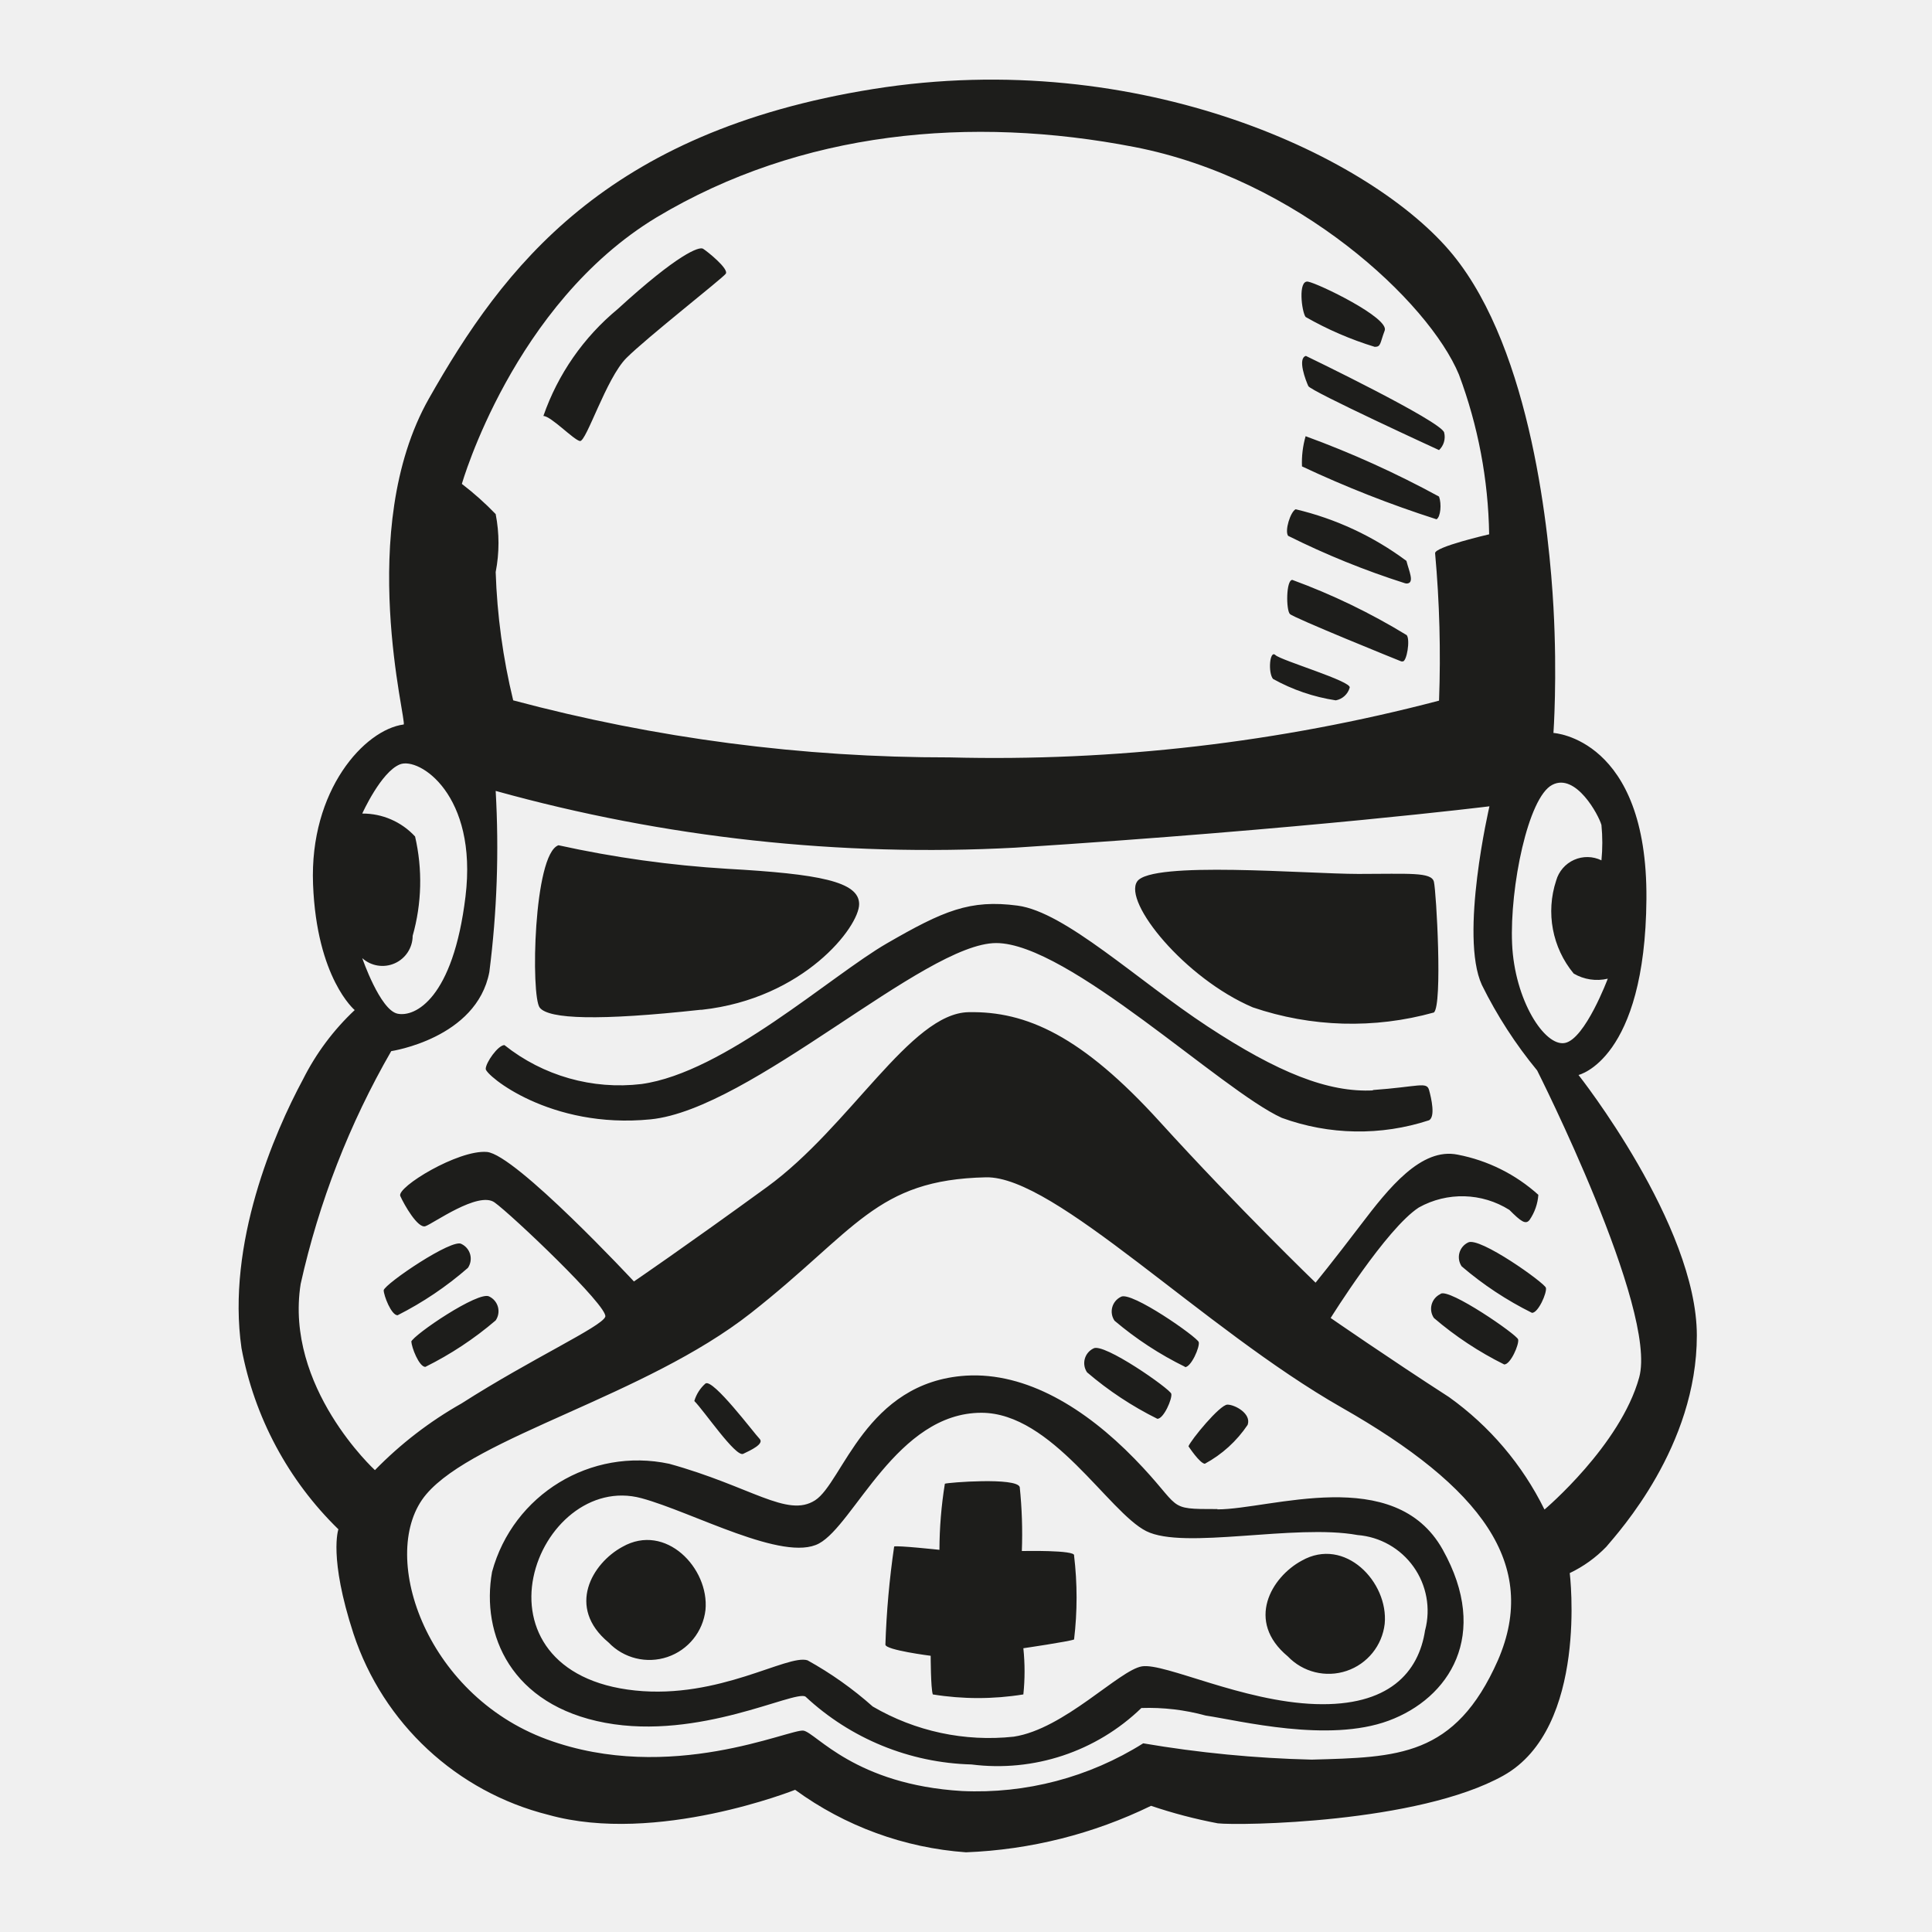
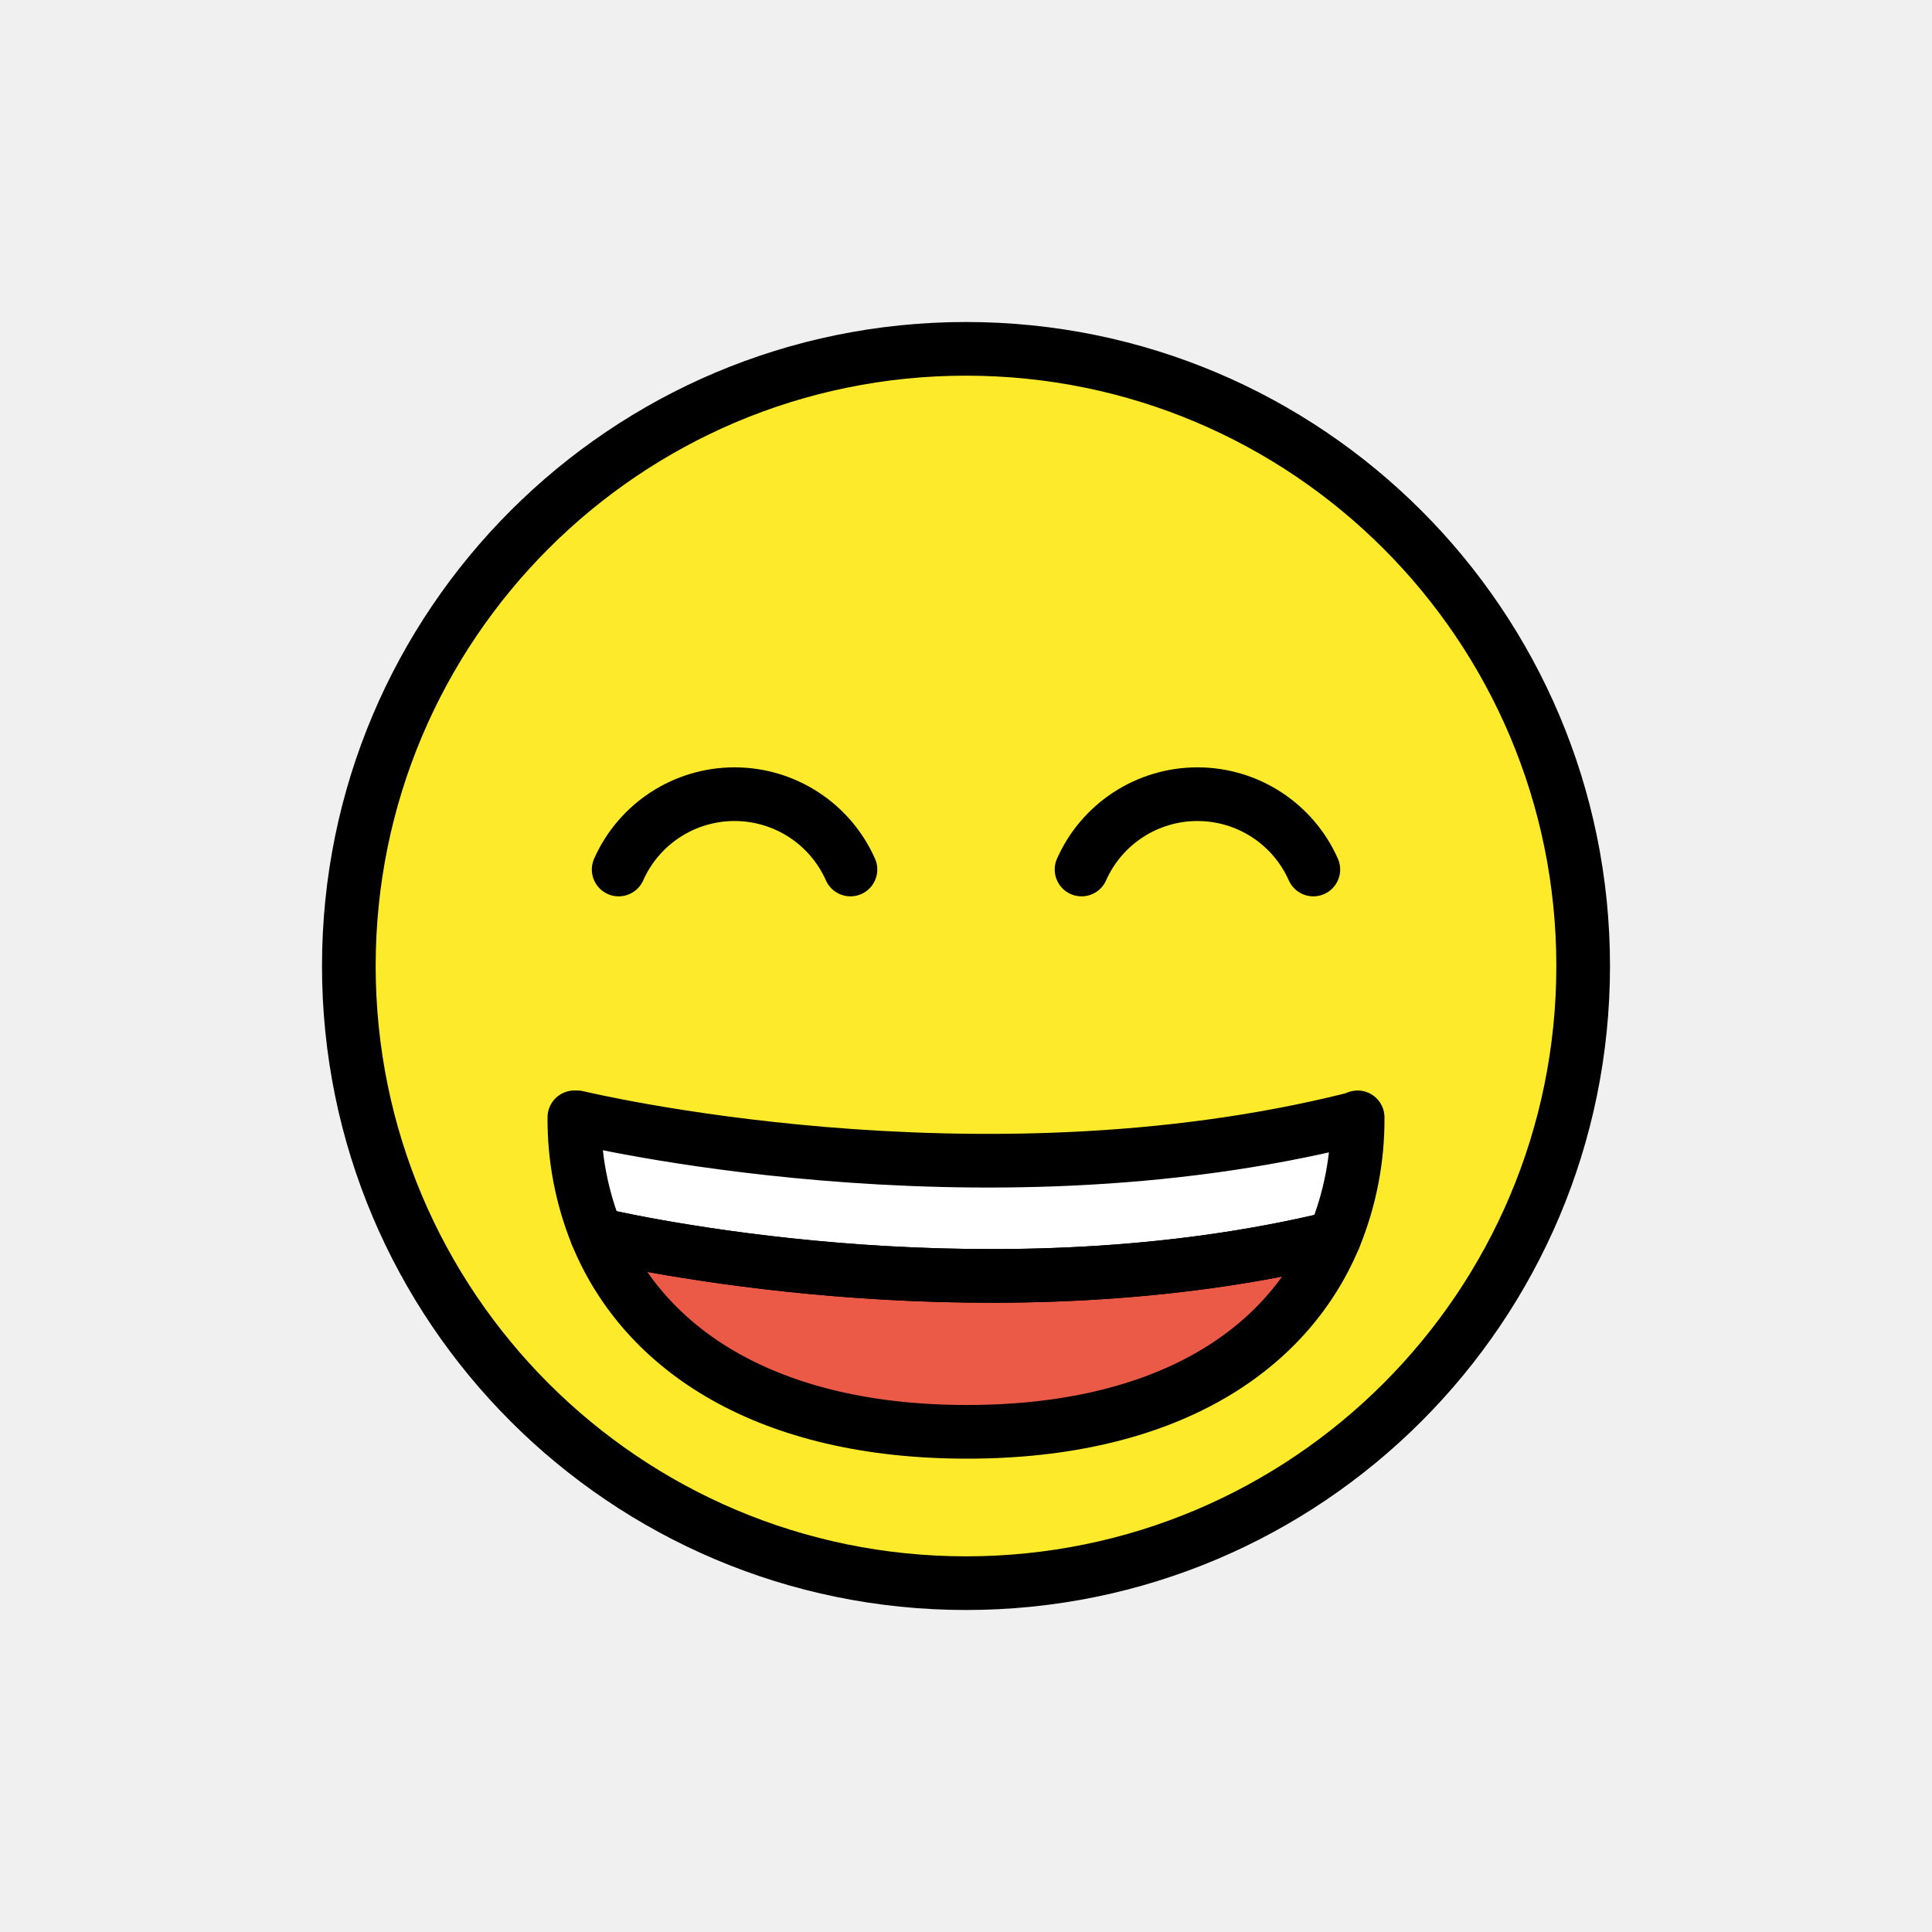
- <svg xmlns="http://www.w3.org/2000/svg" id="Layer_1" data-name="Layer 1" width="64" height="64" viewBox="0 0 64 64">
-   <defs>
-     <style>.cls-1{fill:#1d1d1b;}</style>
-   </defs>
-   <g id="stormtrooper">
-     <path class="cls-1" d="M52.29,35.61s2.21-.5,2.25-5.83-3.08-5.5-3.08-5.5.13-1.83,0-4.17-.71-8.46-3.33-11.67S37.79,1.53,28.92,2.95,16.67,8.86,14.21,13.2,13.51,24,13.37,24c-1.29.17-3.12,2.17-3,5.29s1.38,4.17,1.38,4.17a8.16,8.16,0,0,0-1.71,2.29C9.08,37.53,7.5,41.2,8,44.66a11.25,11.25,0,0,0,3.21,6s-.33.92.5,3.46a9.14,9.14,0,0,0,6.46,6c3.58,1,8.17-.83,8.17-.83A10.93,10.93,0,0,0,32,61.36a15.36,15.36,0,0,0,6.13-1.54,16.41,16.41,0,0,0,2.21.58c.71.08,6.63,0,9.46-1.58S52,52.11,52,52.11a4.19,4.19,0,0,0,1.21-.87c.42-.5,3-3.33,3-7S52.29,35.61,52.29,35.61ZM51.42,26c.78-.41,1.54,1,1.63,1.33a6,6,0,0,1,0,1.17,1.07,1.07,0,0,0-1.5.67,3.24,3.24,0,0,0,.58,3.08,1.53,1.53,0,0,0,1.13.17s-.75,2-1.42,2.13-1.67-1.42-1.75-3.29S50.62,26.41,51.42,26ZM21.75,7.2c4.79-2.87,10.42-3.38,15.83-2.33S47.33,10,48.33,12.41a15.78,15.78,0,0,1,1,5.29s-1.83.42-1.79.63a38.29,38.29,0,0,1,.13,4.88,58,58,0,0,1-16.21,1.88A55.75,55.75,0,0,1,17,23.2a20.91,20.91,0,0,1-.58-4.25,5,5,0,0,0,0-1.92,10,10,0,0,0-1.12-1S17,10.07,21.75,7.2Zm-8.5,18.12c.63-.25,2.58,1,2.17,4.38s-1.67,4-2.25,3.88S12,31.74,12,31.74A1,1,0,0,0,13.67,31a6.61,6.61,0,0,0,.08-3.29A2.36,2.36,0,0,0,12,26.95S12.62,25.57,13.25,25.32ZM49.62,55c-1.42,3.21-3.33,3.21-6.17,3.29a38.69,38.69,0,0,1-5.58-.54,10.37,10.37,0,0,1-6,1.58c-3.54-.21-4.83-1.92-5.25-2s-4.42,1.79-8.5.29-5.62-6.21-4-8.12,7.25-3.25,10.75-6,4.13-4.42,7.79-4.5c2.29-.05,7.17,5,11.79,7.63S51,51.82,49.62,55Zm1.54-5A10,10,0,0,0,48,46.28c-2-1.29-3.92-2.62-3.92-2.62S45.92,40.7,47,40a2.94,2.94,0,0,1,3,.08c.38.38.54.5.67.33a1.68,1.68,0,0,0,.29-.83,5.55,5.55,0,0,0-2.67-1.33C47.08,38,46,39.36,45.08,40.57s-1.5,1.92-1.5,1.92S41,40,38.42,37.16,34,33.49,32.08,33.53s-3.92,3.79-6.67,5.79S21,42.45,21,42.45s-3.92-4.21-4.87-4.29-3,1.17-2.87,1.46.58,1.08.83,1,1.75-1.17,2.29-.79,3.79,3.46,3.67,3.79S17.62,45,15.29,46.49a12.81,12.81,0,0,0-2.87,2.21s-3-2.75-2.46-6.17a27.36,27.36,0,0,1,3-7.71s2.83-.42,3.25-2.62a32.71,32.71,0,0,0,.21-6,53.59,53.59,0,0,0,17.21,1.88c9.67-.62,15.71-1.37,15.71-1.37s-1,4.29-.25,5.92a14.69,14.69,0,0,0,1.83,2.83s4,7.92,3.38,10.17S51.17,50,51.17,50ZM20.75,11.86c.67-.67,3.17-2.63,3.29-2.79s-.62-.75-.75-.83-.83.17-2.83,2A8,8,0,0,0,18,13.78c.25,0,1,.79,1.21.83S20.08,12.53,20.75,11.86Zm24.79-.37c.21,0,.17-.12.33-.54s-2.2-1.56-2.54-1.62-.21,1-.08,1.17A11.24,11.24,0,0,0,45.54,11.49Zm2.13,3.42a.6.6,0,0,0,.17-.58c-.08-.37-4.58-2.54-4.58-2.54-.29.08,0,.83.08,1S47.67,14.91,47.67,14.91Zm-.08,2.29c.13-.08.17-.5.08-.75a32.52,32.52,0,0,0-4.42-2,3.14,3.14,0,0,0-.12,1A36.9,36.9,0,0,0,47.58,17.2Zm-1,2.13c.29,0,.08-.42,0-.75a10,10,0,0,0-3.67-1.71c-.17.08-.37.71-.25.88A26.93,26.93,0,0,0,46.54,19.32Zm-.12,2.58c.13,0,.25-.71.13-.87a21.38,21.38,0,0,0-3.79-1.83c-.21,0-.21,1-.08,1.13S46.29,21.86,46.42,21.91ZM44.25,23.2a.59.59,0,0,0,.46-.42c.08-.21-2.27-.9-2.46-1.08s-.25.58-.08.79A6.17,6.17,0,0,0,44.25,23.2Zm-21,10.25c3.38-.37,5.21-2.75,5.21-3.5s-1.33-1-4.37-1.17A36.12,36.12,0,0,1,18.5,28c-.83.29-.92,5-.62,5.38S19.83,33.82,23.21,33.45ZM45,28.95c-1.71,0-6.86-.44-7.33.25s1.58,3.21,3.83,4.17a10.15,10.15,0,0,0,6,.17c.29-.25.08-4,0-4.33S46.67,28.95,45,28.95Zm.5,7.17C44,36.2,42.33,35.53,40,34s-4.71-3.79-6.29-4-2.46.17-4.33,1.25S24,35.53,21.25,35.91a6.12,6.12,0,0,1-4.54-1.29c-.21,0-.62.58-.62.79s2.13,2,5.46,1.67S30.62,31.24,33,31.24s7.46,4.88,9.46,5.79a7.45,7.45,0,0,0,4.88.08c.21-.12.08-.71,0-1S47,36,45.46,36.11ZM12.71,42.74c0,.17.25.83.46.83A11.29,11.29,0,0,0,15.5,42a.54.54,0,0,0-.21-.79C15,41,12.76,42.52,12.71,42.74Zm.92,1.71c0,.17.25.83.46.83a11.29,11.29,0,0,0,2.33-1.54.54.54,0,0,0-.21-.79C15.87,42.74,13.68,44.23,13.62,44.45Zm35-3.29a.54.54,0,0,0-.21.79,11.29,11.29,0,0,0,2.33,1.54c.21,0,.5-.67.46-.83S49,40.95,48.63,41.16Zm-.92,1.71a.54.54,0,0,0-.21.79,11.29,11.29,0,0,0,2.33,1.54c.21,0,.5-.67.46-.83S48,42.66,47.72,42.86Zm-8.46,2.42c.21,0,.5-.67.46-.83s-2.25-1.71-2.58-1.5a.54.54,0,0,0-.21.79A11.29,11.29,0,0,0,39.26,45.28ZM38.34,47c.21,0,.5-.67.46-.83s-2.25-1.71-2.58-1.5a.54.54,0,0,0-.21.79A11.29,11.29,0,0,0,38.34,47ZM24.62,48.16c.25-.12.71-.33.54-.5s-1.54-2-1.79-1.83a1.24,1.24,0,0,0-.37.58C23.33,46.74,24.37,48.28,24.62,48.16Zm15.29.33a4,4,0,0,0,1.42-1.29c.13-.37-.42-.67-.67-.67s-1.21,1.17-1.29,1.38C39.37,47.91,39.75,48.49,39.92,48.49Zm.42,1.5c-1.75,0-1.12,0-2.75-1.67S34,45.45,32,45.57c-3.33.21-4.08,3.54-5,4.13s-2.12-.46-4.83-1.21a5,5,0,0,0-5.87,3.58c-.37,2.08.63,4.42,3.75,5s6.25-1.08,6.63-.87a8.38,8.38,0,0,0,5.5,2.25,6.85,6.85,0,0,0,5.63-1.87,7.14,7.14,0,0,1,2.13.25C41.08,57,44,57.74,46,57s3.38-2.83,1.79-5.67S42.08,50,40.33,50Zm6.88,4C47,55.41,46,56.53,43.58,56.45s-5-1.37-5.75-1.25-2.58,2.08-4.25,2.33a7.63,7.63,0,0,1-4.67-1A12,12,0,0,0,26.75,55c-.67-.21-2.92,1.29-5.71,1s-3.71-2.08-3.37-3.75,1.88-3.08,3.58-2.62,4.71,2.13,5.88,1.5,2.58-4.33,5.38-4.33c2.34,0,4.21,3.29,5.46,3.92s4.92-.25,7,.13A2.52,2.52,0,0,1,47.21,54ZM20.62,51.24c-1,.54-1.87,2-.46,3.17a1.87,1.87,0,0,0,3.21-1.08C23.5,51.95,22.05,50.43,20.62,51.24Zm22.5.46c-1,.54-1.87,2-.46,3.17a1.87,1.87,0,0,0,3.21-1.08C46,52.41,44.55,50.89,43.12,51.7Zm-9.27-.32a15.07,15.07,0,0,0-.07-2.12c-.11-.33-2.38-.15-2.48-.11a14,14,0,0,0-.18,2.19s-1.39-.15-1.5-.11a29.05,29.05,0,0,0-.29,3.25c0,.18,1.5.37,1.5.37s0,1.06.07,1.28a9.38,9.38,0,0,0,3,0,7.34,7.34,0,0,0,0-1.53s1.5-.22,1.68-.29a11.69,11.69,0,0,0,0-2.78C35.65,51.34,33.86,51.38,33.86,51.38Z" />
+ <svg xmlns="http://www.w3.org/2000/svg" id="emoji" viewBox="0 0 72 72">
+   <g id="color">
+     <circle cx="36" cy="36" r="23" fill="#fcea2b" />
+     <path fill="#fff" d="M50.595,41.64a11.555,11.555,0,0,1-.87,4.49c-12.49,3.03-25.43.34-27.49-.13a11.435,11.435,0,0,1-.83-4.36h.11s14.8,3.59,28.89.07Z" />
+     <path fill="#ea5a47" d="M49.725,46.13c-1.79,4.27-6.35,7.23-13.69,7.23-7.41,0-12.03-3.03-13.8-7.36C24.295,46.47,37.235,49.16,49.725,46.13Z" />
+   </g>
+   <g id="hair" />
+   <g id="skin" />
+   <g id="skin-shadow" />
+   <g id="line">
+     <circle cx="36" cy="36" r="23" fill="none" stroke="#000" stroke-linecap="round" stroke-linejoin="round" stroke-width="2" />
+     <path fill="none" stroke="#000" stroke-linecap="round" stroke-linejoin="round" stroke-width="2" d="M50.595,41.64a11.555,11.555,0,0,1-.87,4.49c-12.49,3.03-25.43.34-27.49-.13a11.435,11.435,0,0,1-.83-4.36h.11s14.8,3.59,28.89.07Z" />
+     <path fill="none" stroke="#000" stroke-linecap="round" stroke-linejoin="round" stroke-width="2" d="M49.725,46.13c-1.79,4.27-6.35,7.23-13.69,7.23-7.41,0-12.03-3.03-13.8-7.36C24.295,46.47,37.235,49.16,49.725,46.13Z" />
+     <path fill="none" stroke="#000" stroke-linecap="round" stroke-miterlimit="10" stroke-width="2" d="M31.694,32.404a4.726,4.726,0,0,0-8.638,0" />
+     <path fill="none" stroke="#000" stroke-linecap="round" stroke-miterlimit="10" stroke-width="2" d="M48.944,32.404a4.726,4.726,0,0,0-8.638,0" />
  </g>
</svg>
